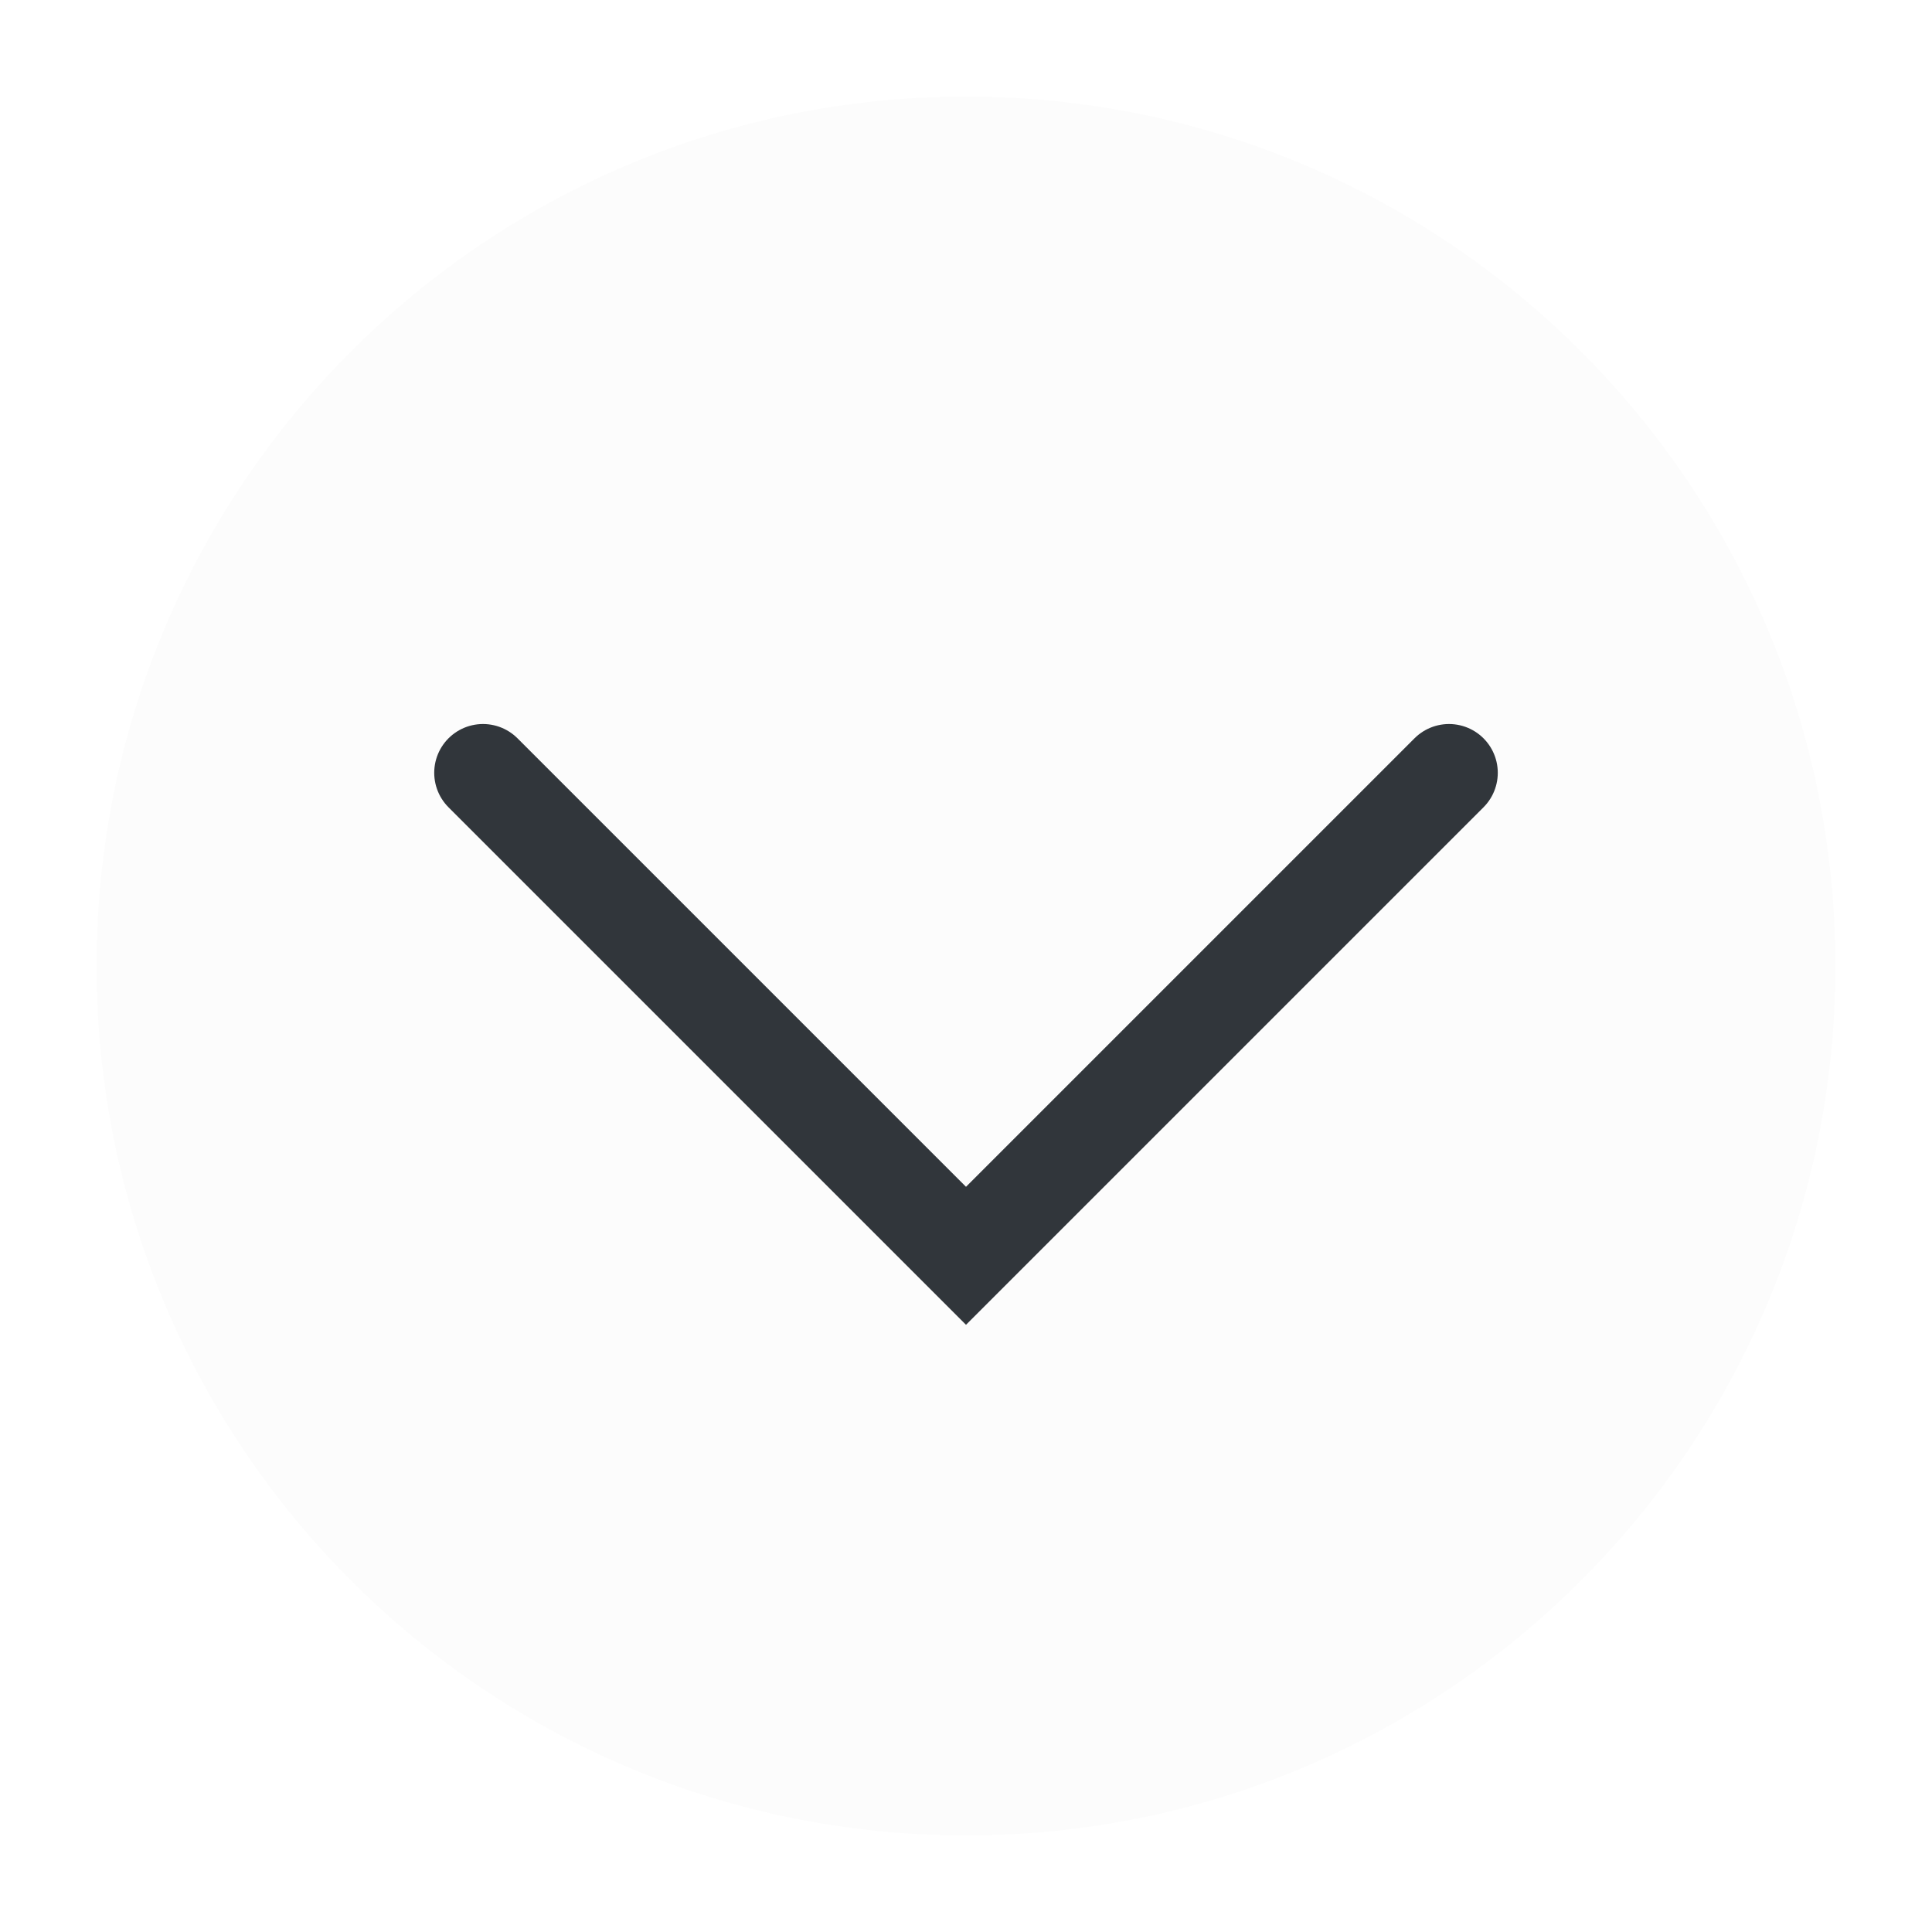
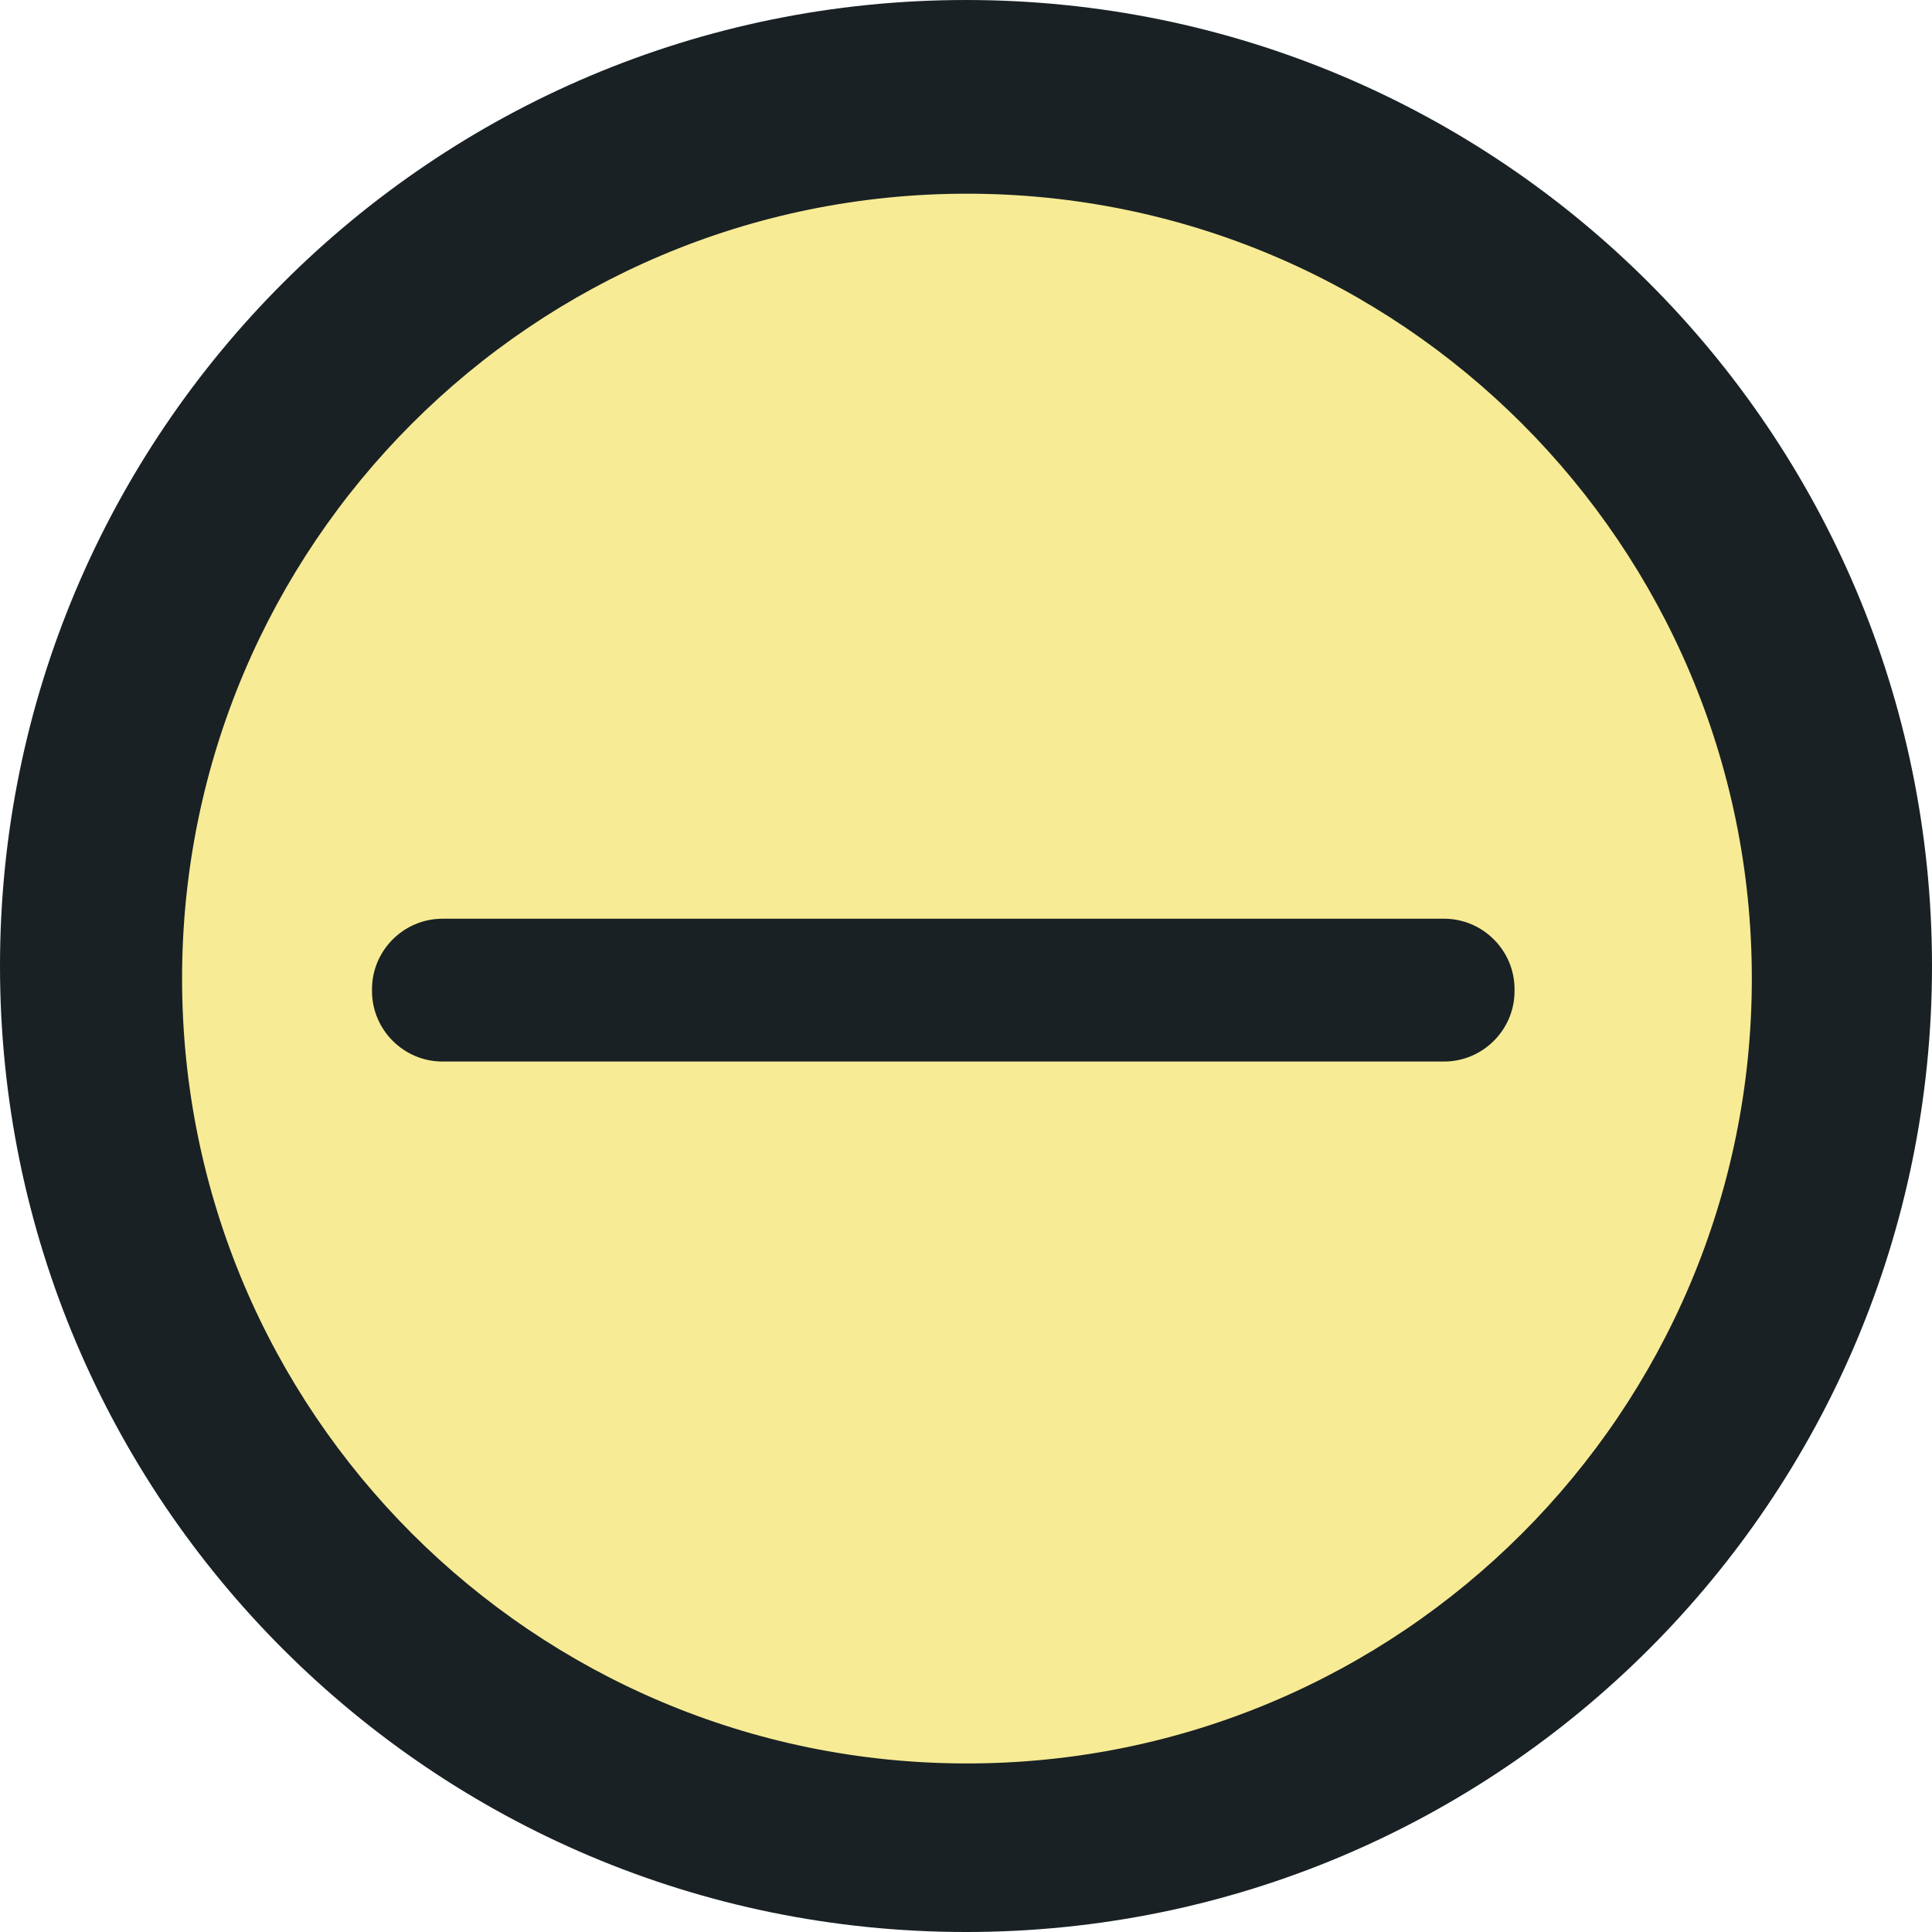
<svg xmlns="http://www.w3.org/2000/svg" viewBox="0 0 50 50" version="1.2" baseProfile="tiny">
  <defs>
</defs>
  <g fill="none" stroke="black" stroke-width="1" fill-rule="evenodd" stroke-linecap="square" stroke-linejoin="bevel">
-     <g fill="#fcfcfc" fill-opacity="1" stroke="none" transform="matrix(2.5,0,0,2.5,2.5,2.5)" font-family="Noto Sans" font-size="10" font-weight="400" font-style="normal">
-       <circle cx="9" cy="9" r="9" />
+     <g fill="#192124" fill-opacity="1" stroke="none" transform="matrix(0.0548323,0,0,-0.0548325,-3.56137,49.4247)" font-family="Noto Sans" font-size="10" font-weight="400" font-style="normal">
+       <path vector-effect="none" fill-rule="evenodd" d="M520.886,-10.493 C772.692,-10.493 976.822,193.637 976.822,445.443 C976.822,697.245 772.692,901.375 520.886,901.375 C269.08,901.375 64.95,697.245 64.95,445.443 C64.95,193.637 269.08,-10.493 520.886,-10.493 " />
    </g>
-     <g fill="none" stroke="#31363b" stroke-opacity="1" stroke-width="1.01" stroke-linecap="round" stroke-linejoin="miter" stroke-miterlimit="2" transform="matrix(2.5,0,0,2.5,2.5,2.5)" font-family="Noto Sans" font-size="10" font-weight="400" font-style="normal">
-       <polyline fill="none" vector-effect="none" points="4,7 9,12 14,7 " />
+     <g fill="#f7eb95" fill-opacity="1" stroke="none" transform="matrix(0.0548323,0,0,-0.0548325,-3.56137,49.4247)" font-family="Noto Sans" font-size="10" font-weight="400" font-style="normal">
+       <path vector-effect="none" fill-rule="evenodd" d="M521.337,69.06 C725.929,69.06 891.782,234.915 891.782,439.51 C891.782,644.101 725.929,809.955 521.337,809.955 C316.745,809.955 150.887,644.101 150.887,439.51 C150.887,234.915 316.745,69.06 521.337,69.06 " />
+     </g>
+     <g fill="#192124" fill-opacity="1" stroke="none" transform="matrix(0.0548323,0,0,-0.0548325,-3.56137,49.4247)" font-family="Noto Sans" font-size="10" font-weight="400" font-style="normal">
+       <path vector-effect="none" fill-rule="evenodd" d="M273.795,467.757 L746.526,467.757 C764.824,467.757 779.791,452.794 779.791,434.493 L779.791,433.616 C779.791,415.315 764.824,400.351 746.526,400.351 L273.795,400.351 C255.497,400.351 240.531,415.315 240.531,433.616 L240.531,434.493 C240.531,452.794 255.497,467.757 273.795,467.757 " />
    </g>
    <g fill="none" stroke="#000000" stroke-opacity="1" stroke-width="1" stroke-linecap="square" stroke-linejoin="bevel" transform="matrix(1,0,0,1,0,0)" font-family="Noto Sans" font-size="10" font-weight="400" font-style="normal">
</g>
  </g>
</svg>
